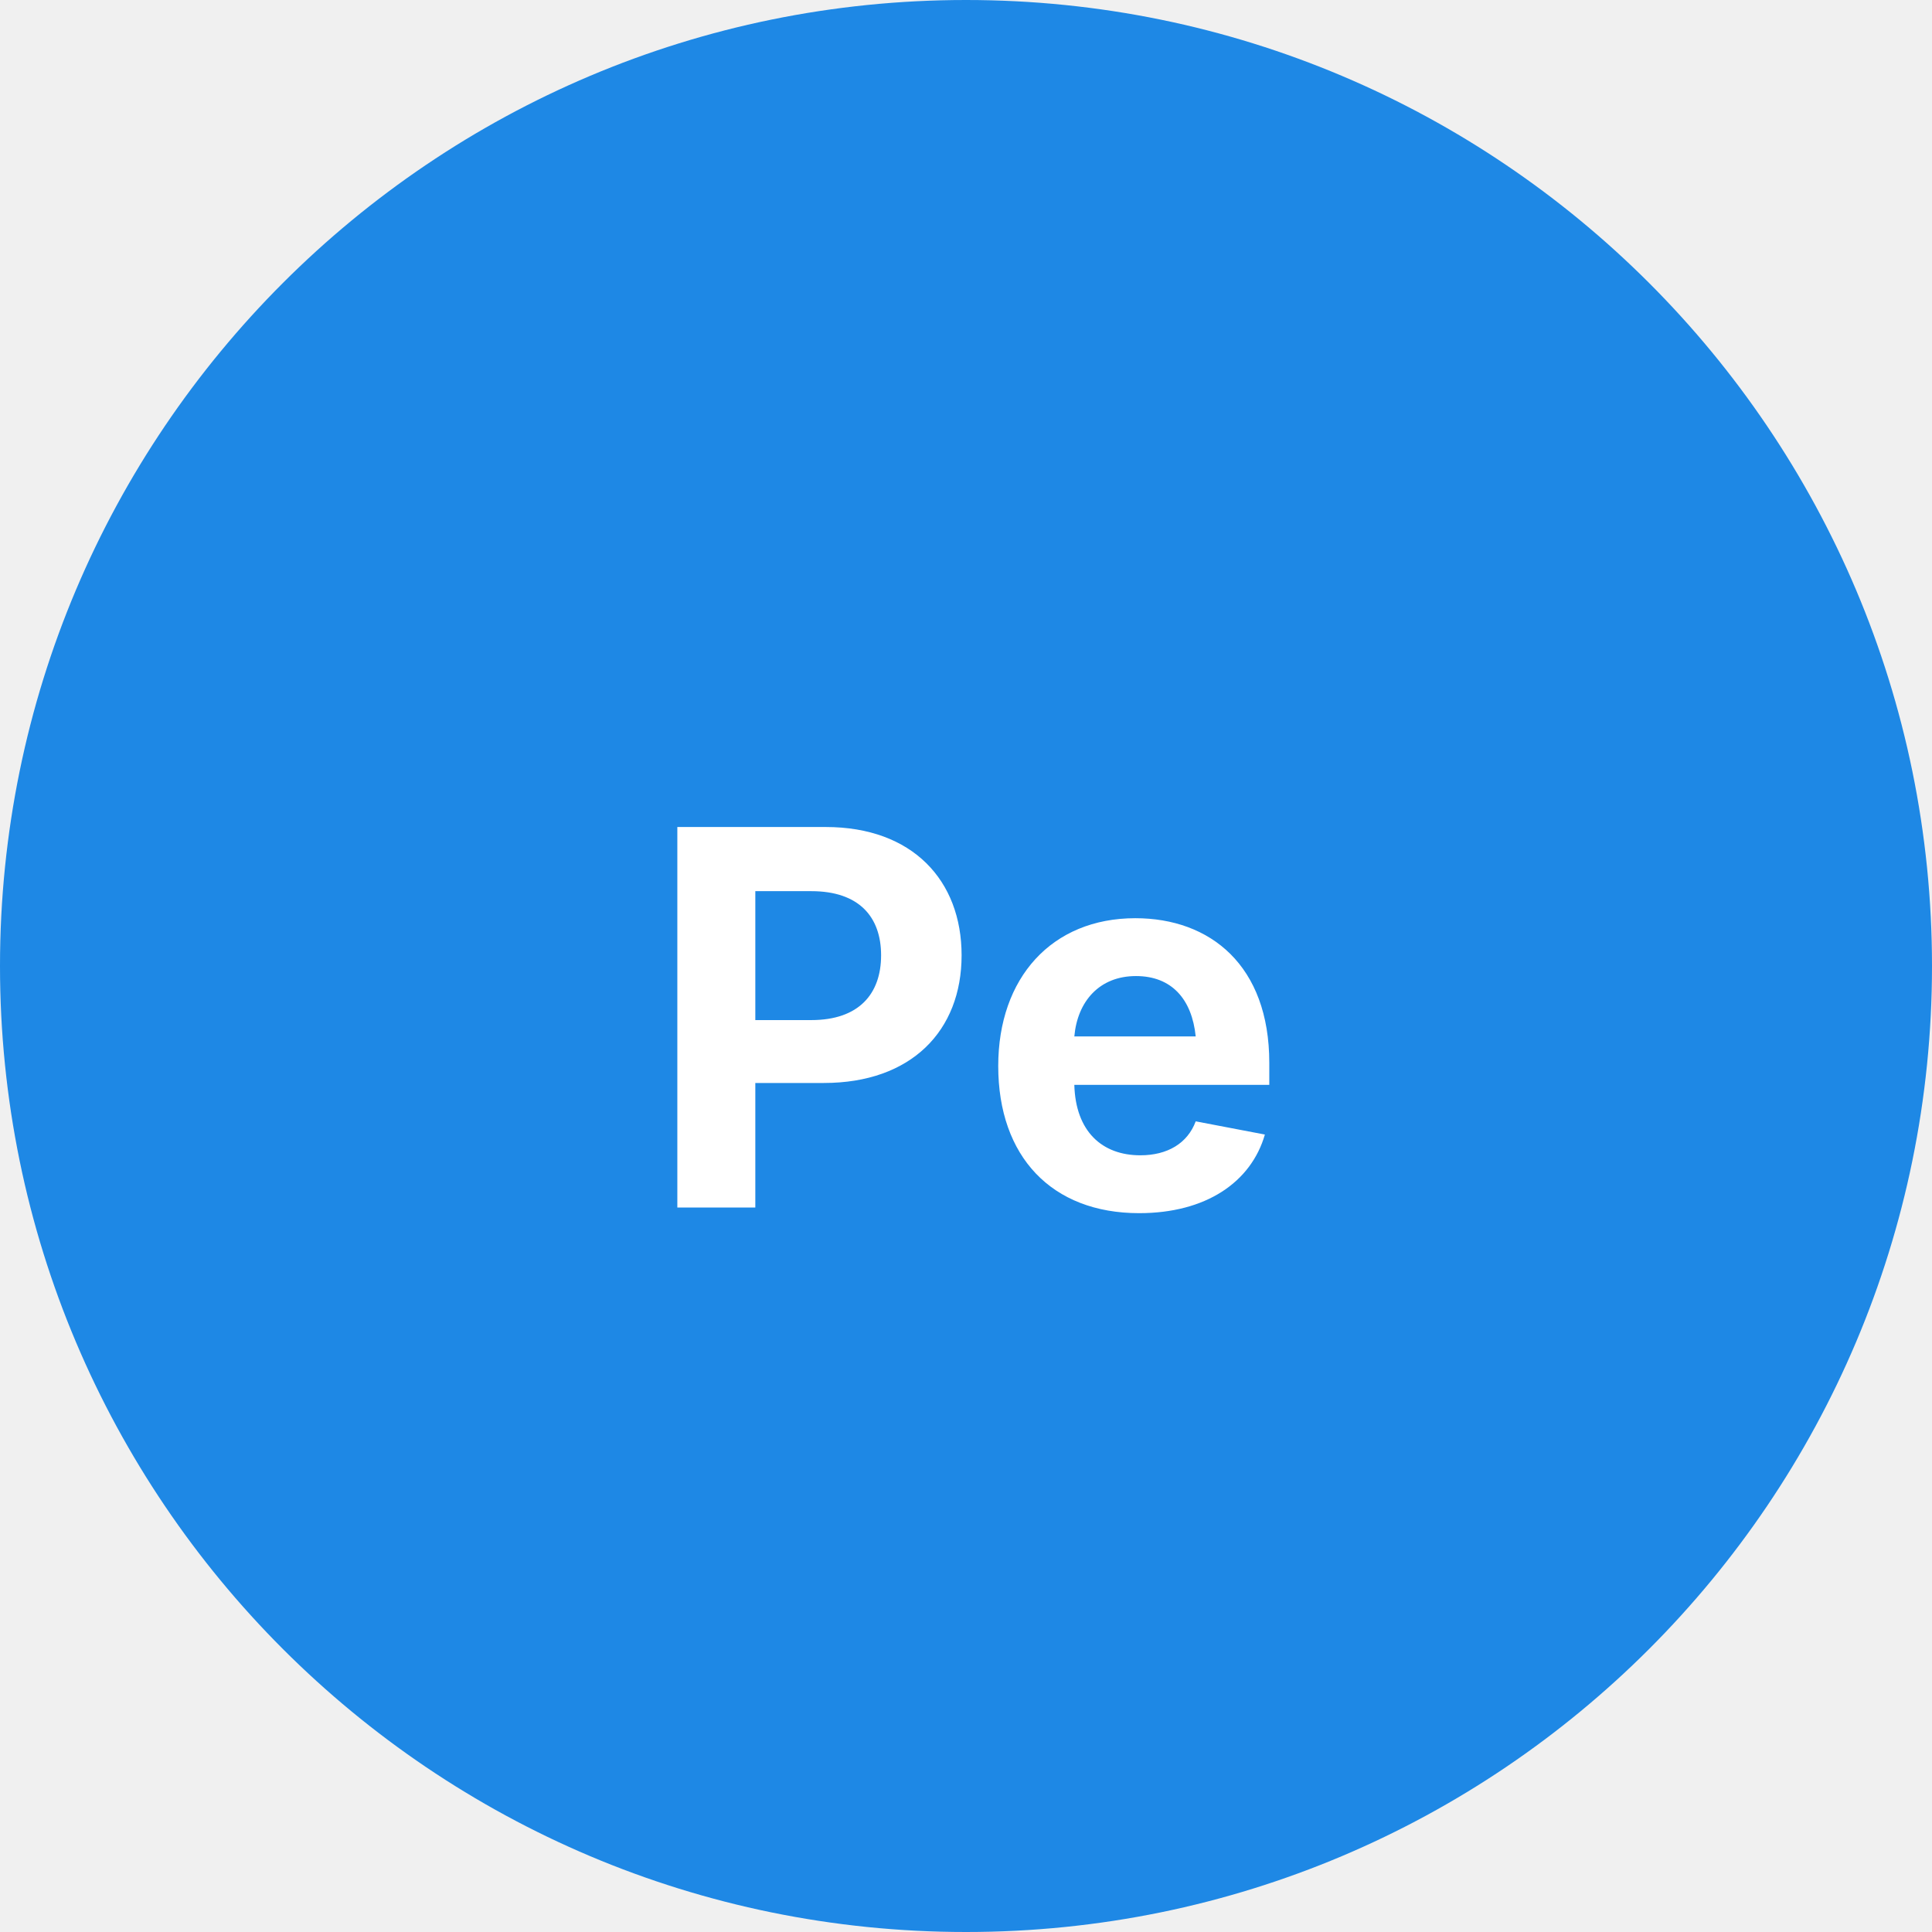
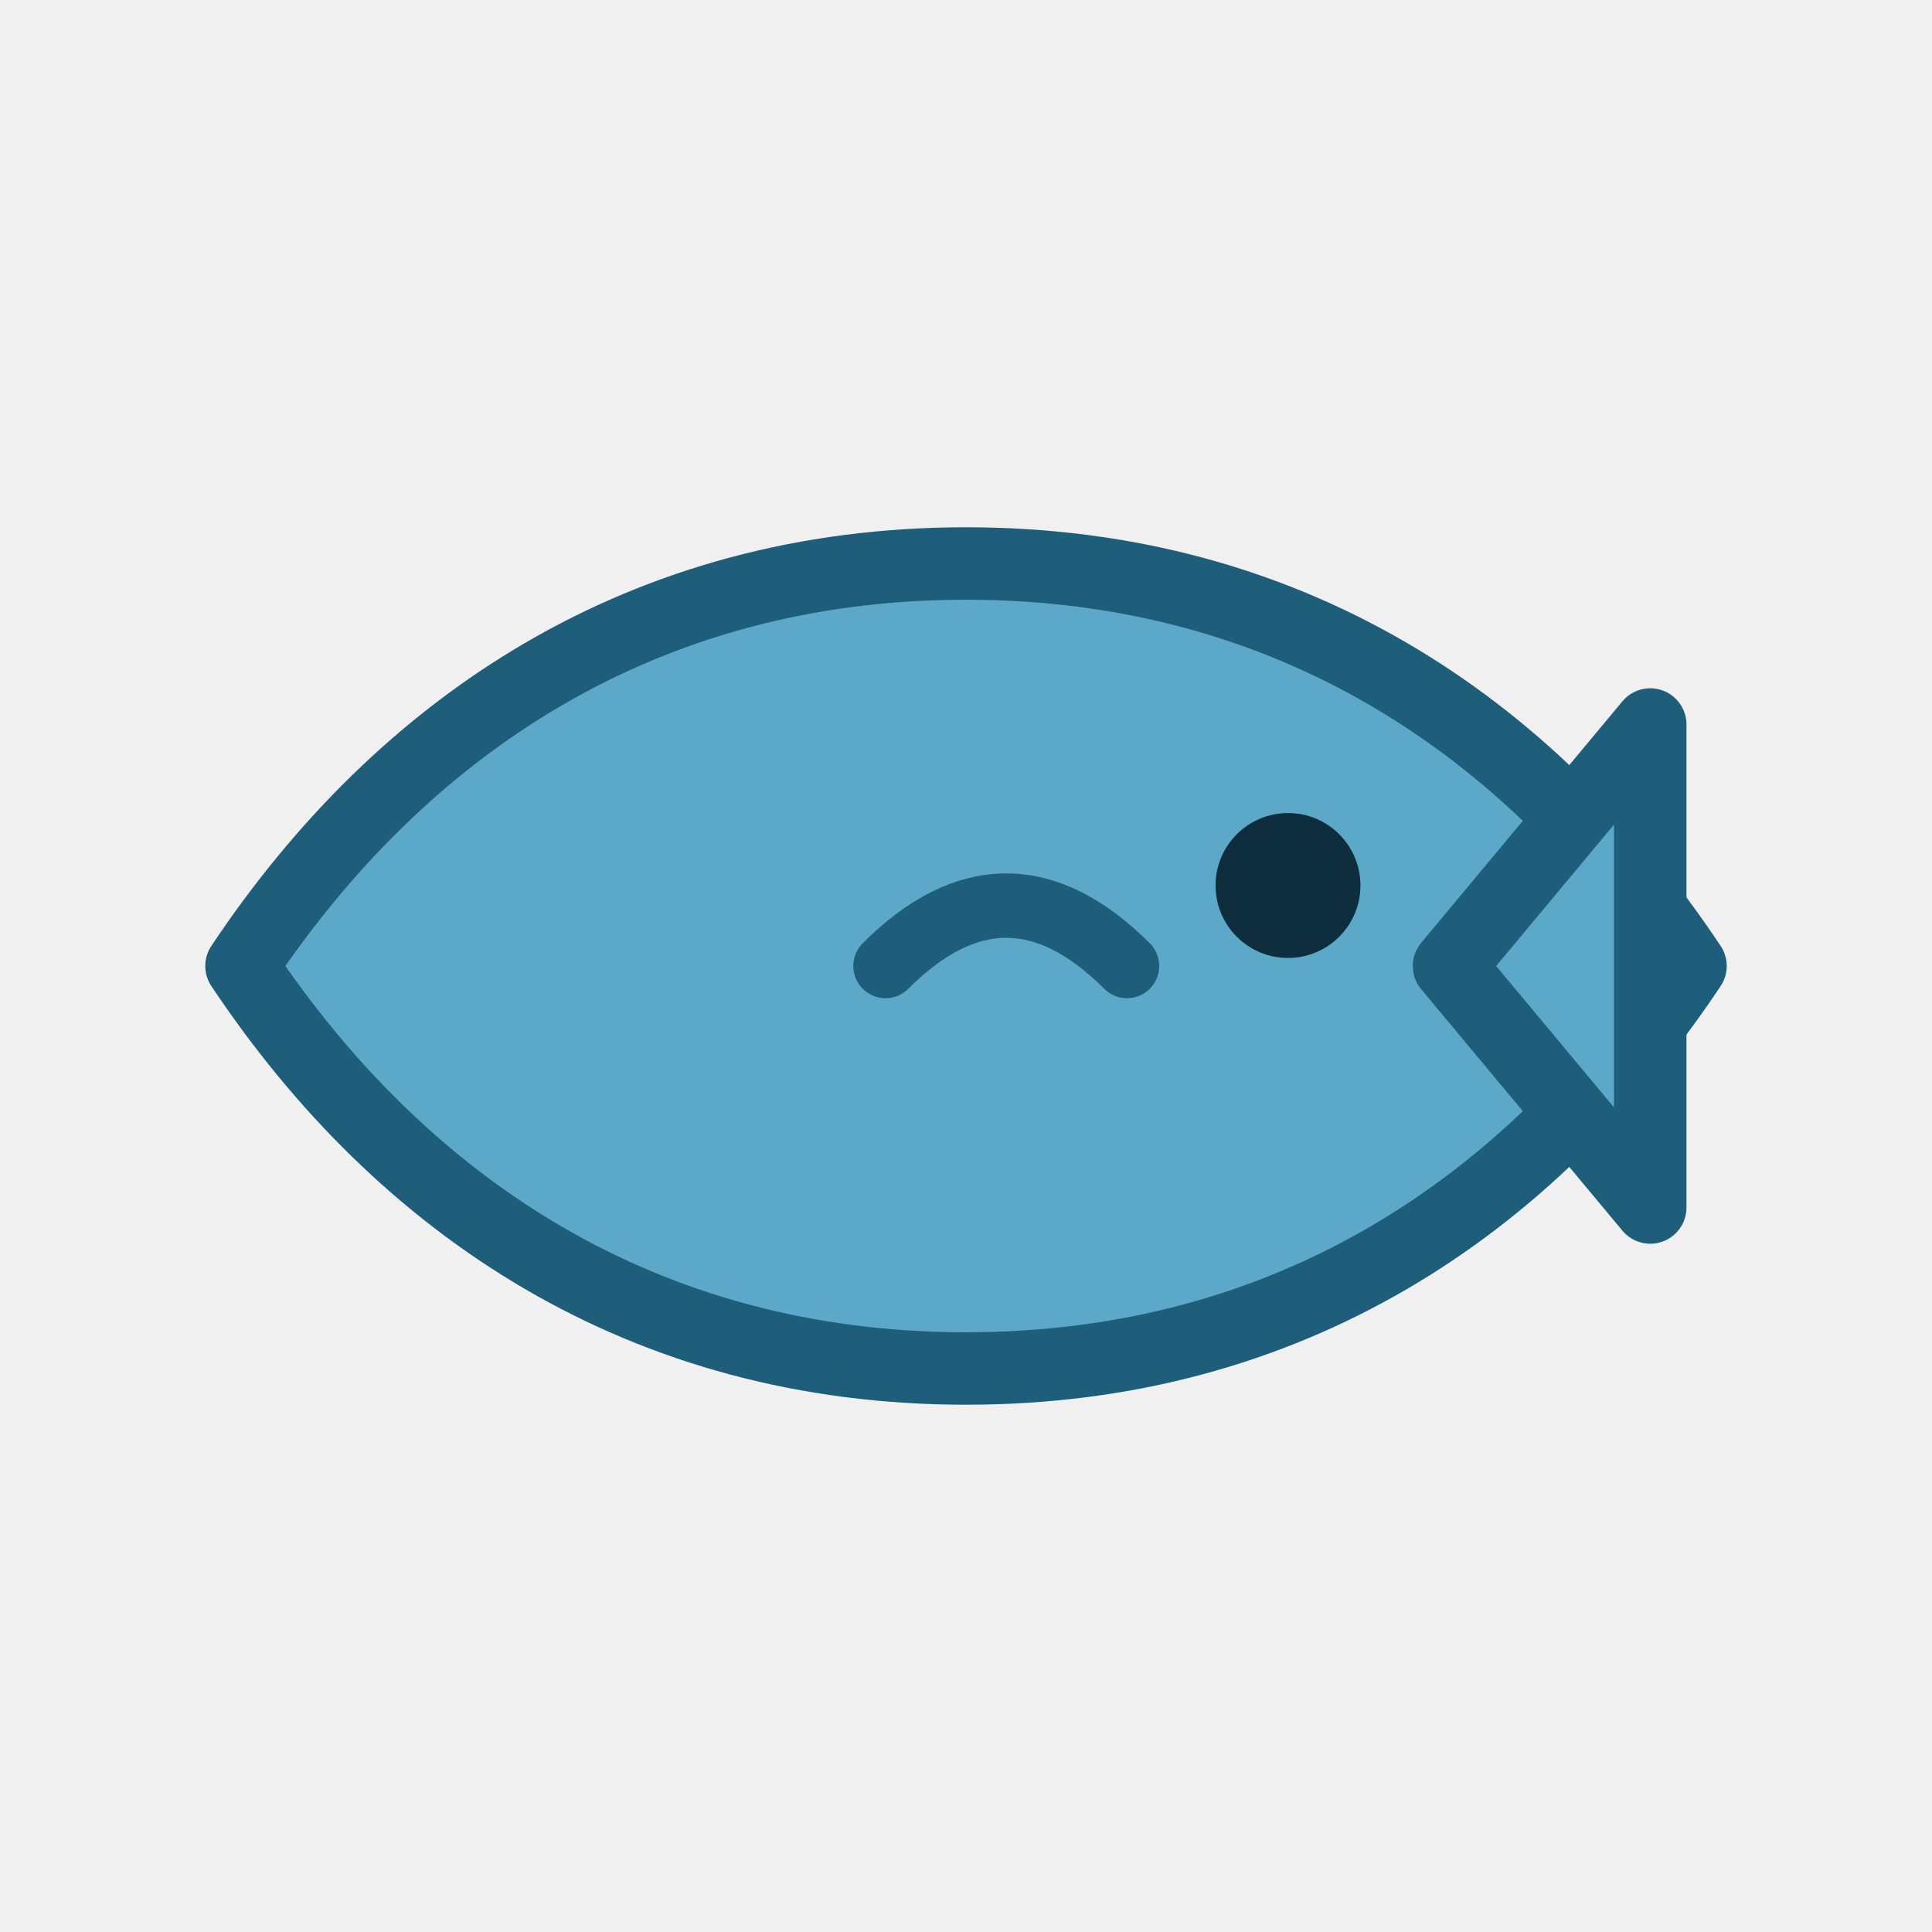
- <svg xmlns="http://www.w3.org/2000/svg" viewBox="0 0 48 48" role="img" aria-hidden="true">
-   <circle cx="24" cy="24" r="24" fill="#1E88E5" />
-   <text x="24" y="30" font-family="Inter,Arial,sans-serif" font-size="13" font-weight="700" fill="#ffffff" text-anchor="middle">Pe</text>
+ <svg xmlns="http://www.w3.org/2000/svg" viewBox="0 0 24 24" role="img" aria-hidden="true">
+   <g fill="#5BA8C9" stroke="#1F5E7A" stroke-width="0.9" stroke-linejoin="round">
+     <path d="M3 12c2-3 5-5 9-5s7 2 9 5c-2 3-5 5-9 5s-7-2-9-5z" />
+     <path d="M21 12l2.5-3v6z" transform="translate(-3 0)" />
+   </g>
+   <circle cx="16" cy="11" r="0.9" fill="#0F2E3D" />
+   <path d="M11 12c1-1 2-1 3 0" fill="none" stroke="#1F5E7A" stroke-width="0.8" stroke-linecap="round" />
</svg>
